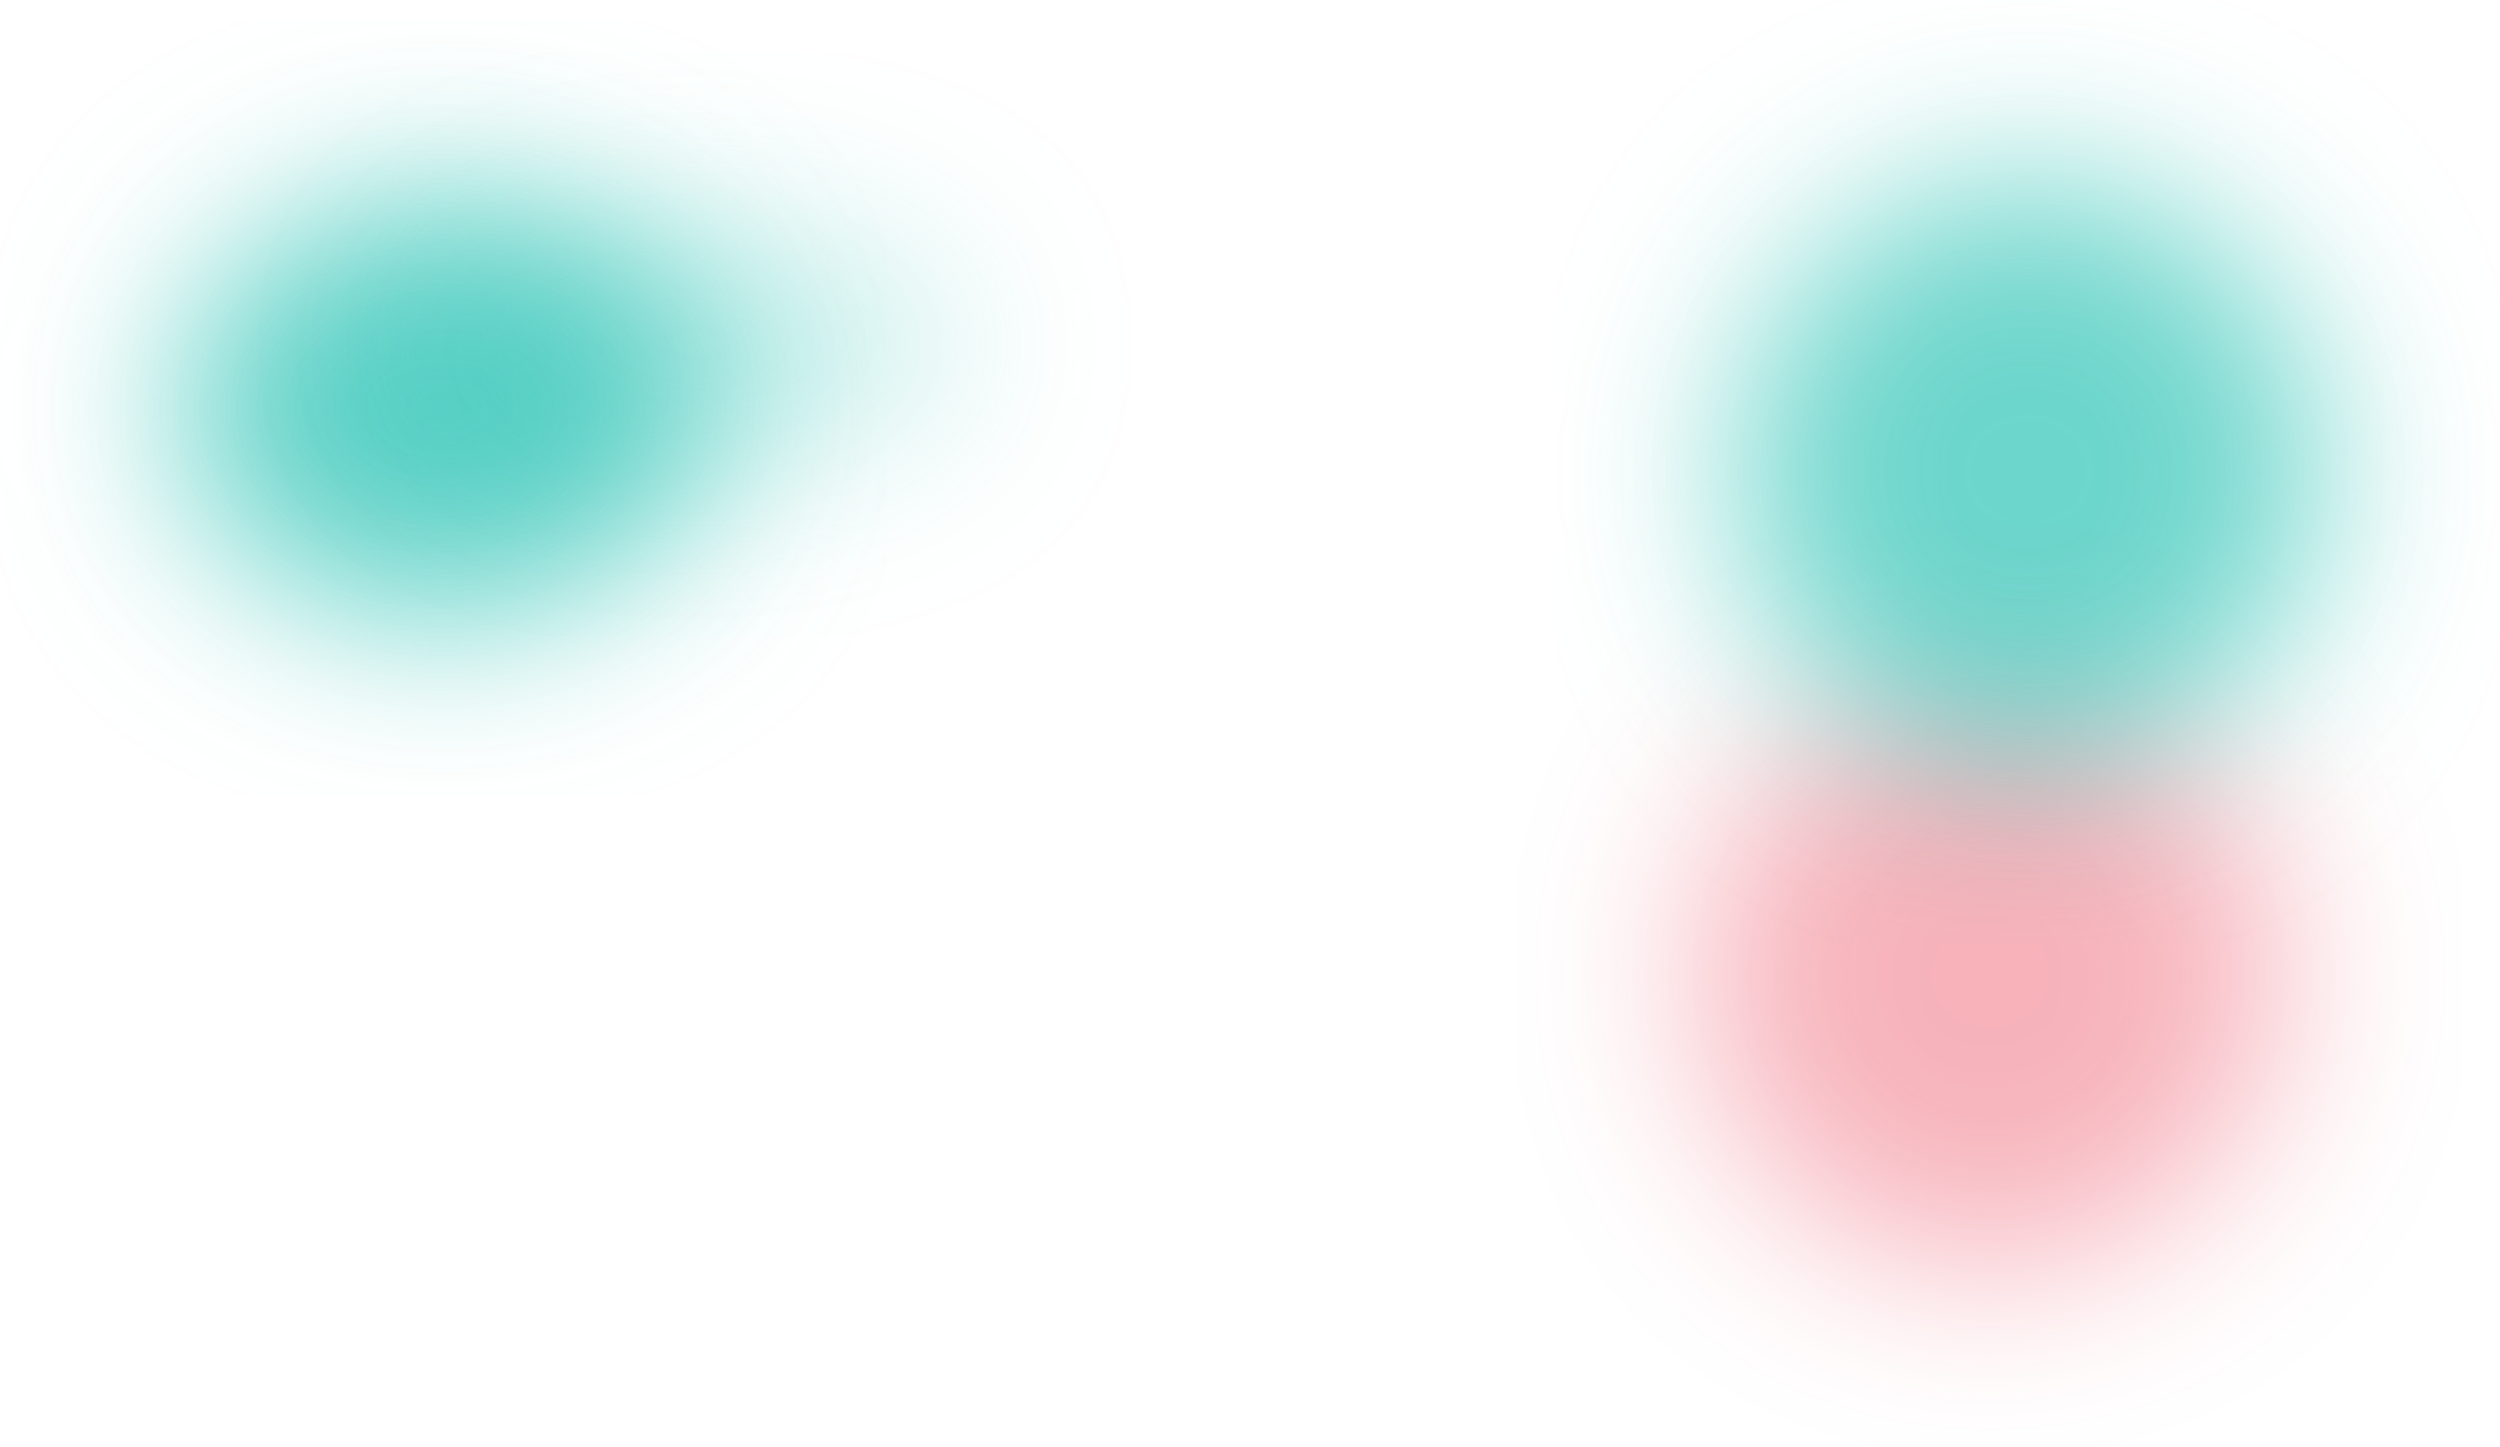
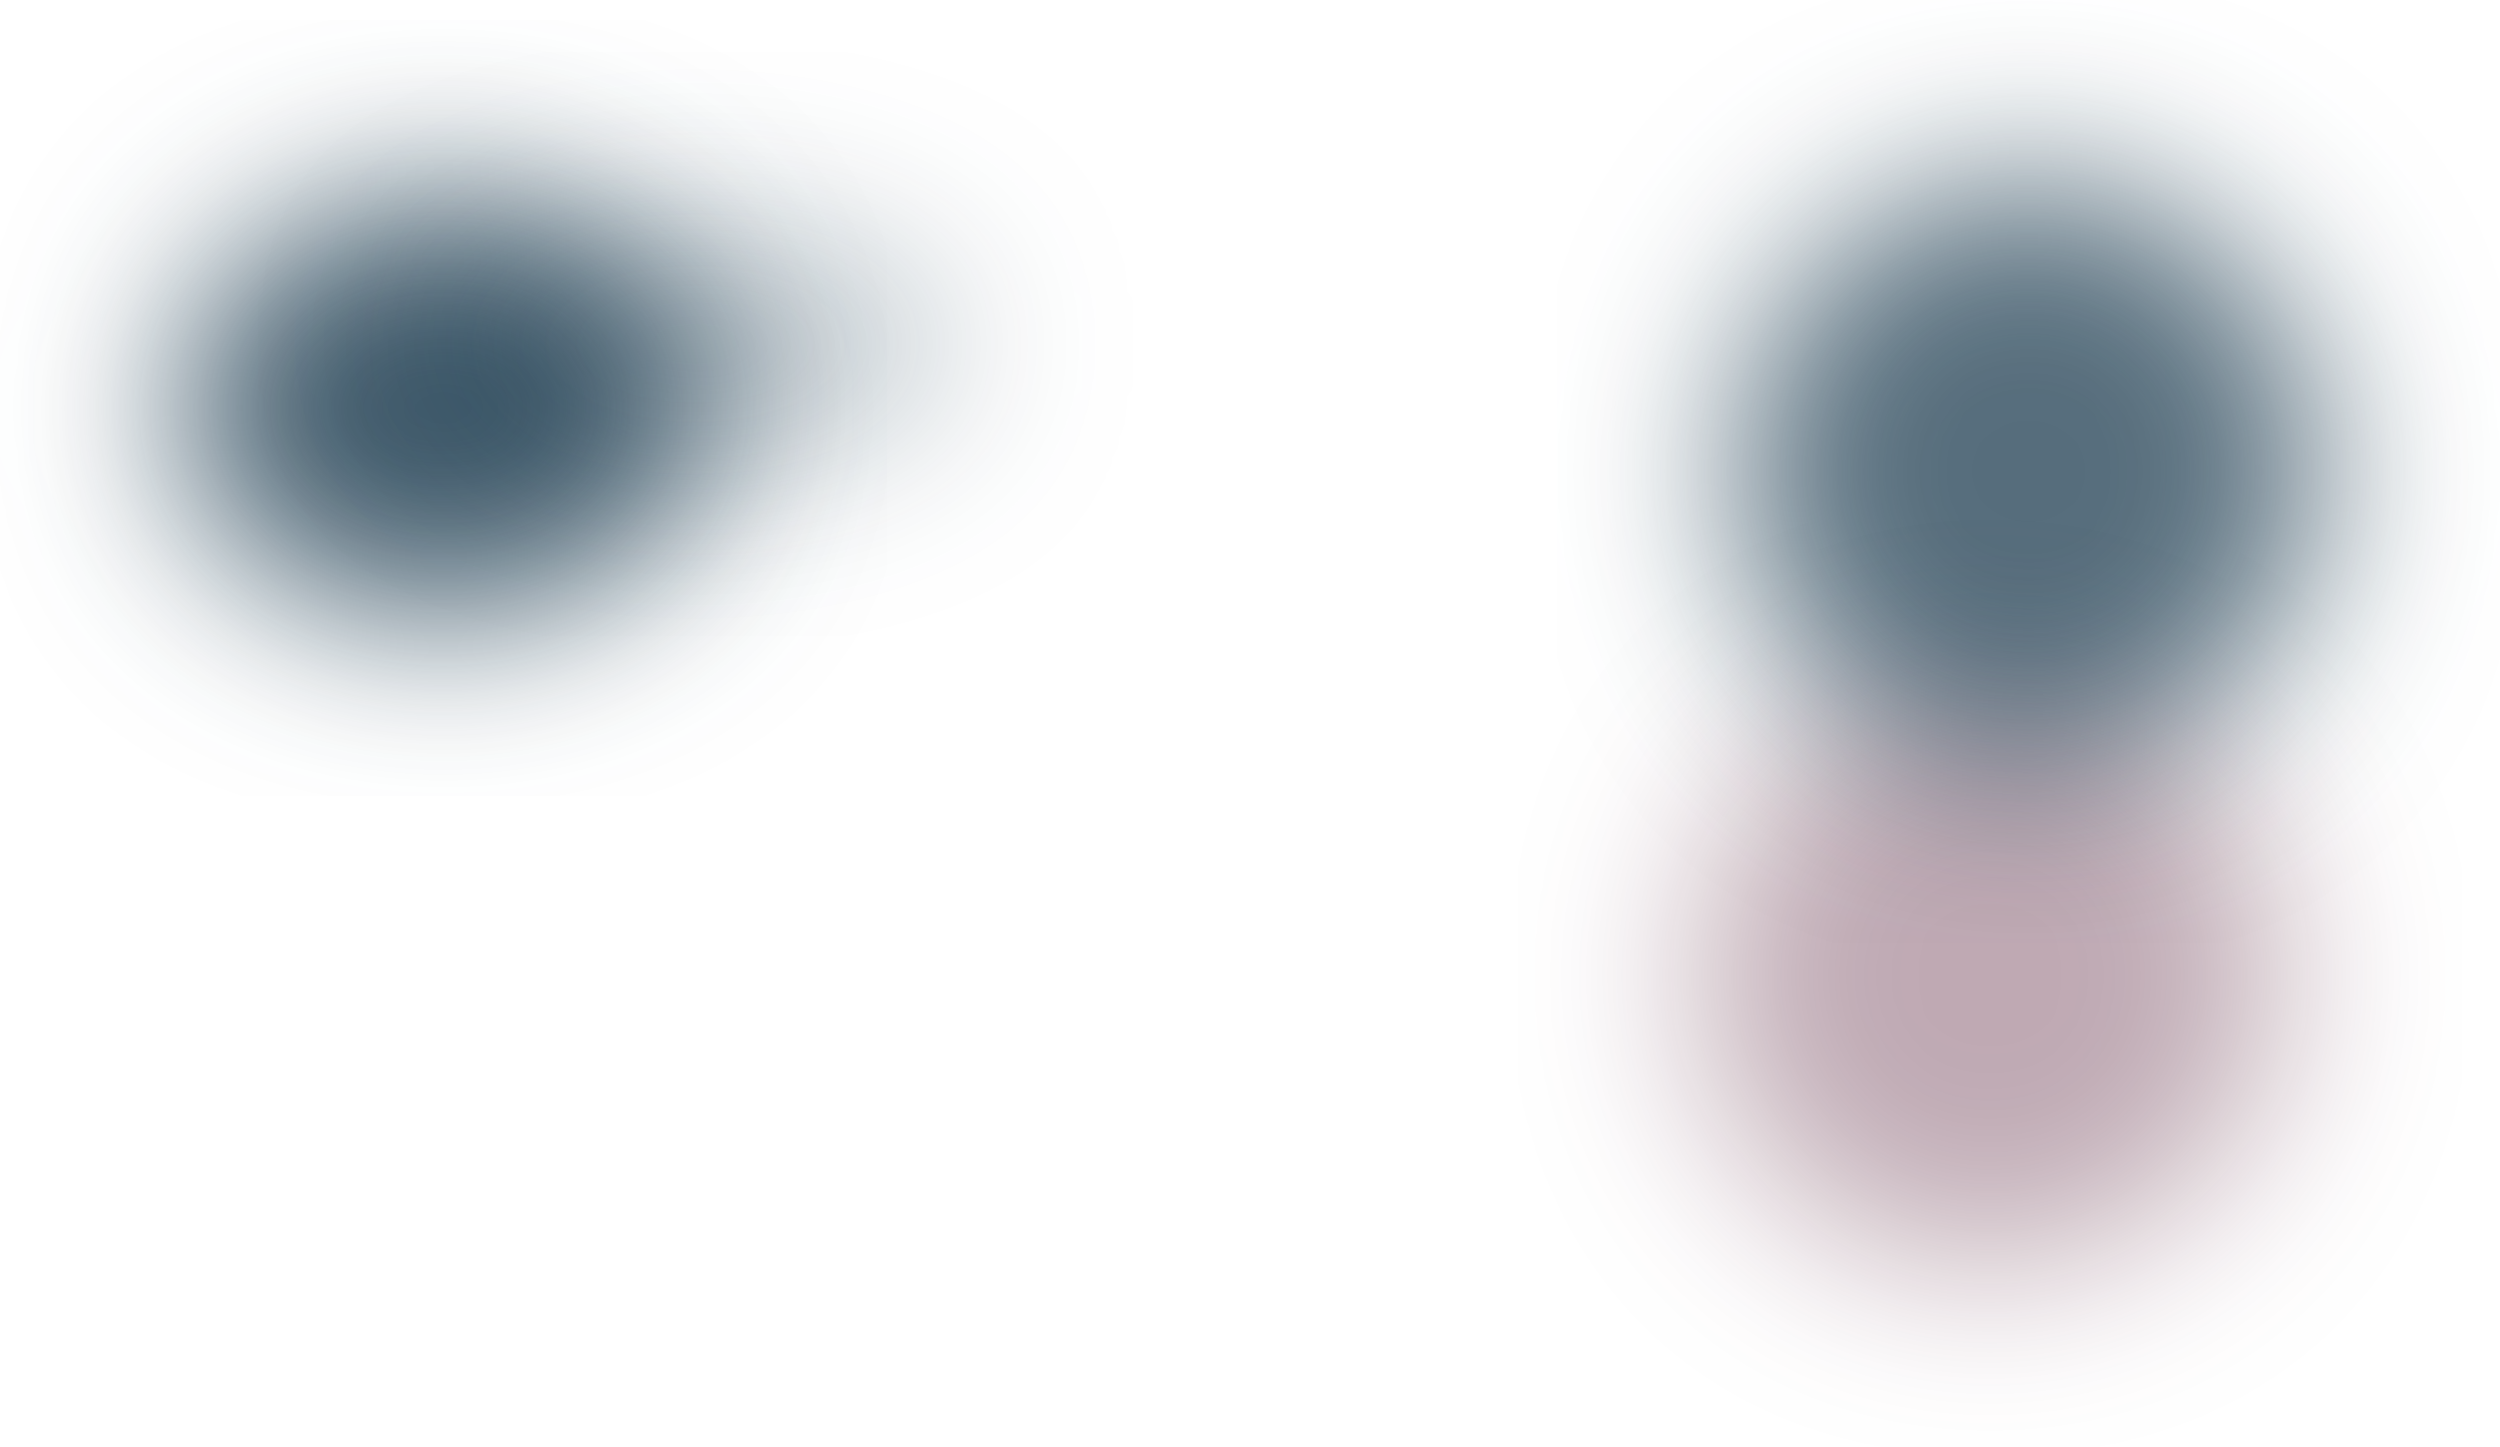
<svg xmlns="http://www.w3.org/2000/svg" fill="none" height="1602" viewBox="0 0 2769 1602" width="2769">
  <filter id="a" color-interpolation-filters="sRGB" filterUnits="userSpaceOnUse" height="1044" width="1044" x="1682" y="558">
    <feFlood flood-opacity="0" result="BackgroundImageFix" />
    <feBlend in="SourceGraphic" in2="BackgroundImageFix" mode="normal" result="shape" />
    <feGaussianBlur result="effect1_foregroundBlur" stdDeviation="100" />
  </filter>
  <filter id="b" color-interpolation-filters="sRGB" filterUnits="userSpaceOnUse" height="1044" width="1044" x="1725" y="0">
    <feFlood flood-opacity="0" result="BackgroundImageFix" />
    <feBlend in="SourceGraphic" in2="BackgroundImageFix" mode="normal" result="shape" />
    <feGaussianBlur result="effect1_foregroundBlur" stdDeviation="100" />
  </filter>
  <filter id="c" color-interpolation-filters="sRGB" filterUnits="userSpaceOnUse" height="858" width="982" x="0" y="23">
    <feFlood flood-opacity="0" result="BackgroundImageFix" />
    <feBlend in="SourceGraphic" in2="BackgroundImageFix" mode="normal" result="shape" />
    <feGaussianBlur result="effect1_foregroundBlur" stdDeviation="100" />
  </filter>
  <filter id="d" color-interpolation-filters="sRGB" filterUnits="userSpaceOnUse" height="646" width="982" x="279" y="58">
    <feFlood flood-opacity="0" result="BackgroundImageFix" />
    <feBlend in="SourceGraphic" in2="BackgroundImageFix" mode="normal" result="shape" />
    <feGaussianBlur result="effect1_foregroundBlur" stdDeviation="100" />
  </filter>
  <g filter="url(#a)" opacity=".34">
-     <circle cx="2204" cy="1080" fill="#e71d36" r="322" />
+     <circle cx="2204" cy="1080" fill="#420420" r="322" />
  </g>
  <g filter="url(#b)" opacity=".7">
-     <circle cx="2247" cy="522" fill="#2ec4b6" r="322" />
+     <circle cx="2247" cy="522" fill="#0e2f44" r="322" />
  </g>
  <g filter="url(#c)" opacity=".8">
-     <ellipse cx="491" cy="452" fill="#2ec4b6" rx="291" ry="229" />
+     <ellipse cx="491" cy="452" fill="#0e2f44" rx="291" ry="229" />
  </g>
  <g filter="url(#d)" opacity=".3">
-     <ellipse cx="770" cy="381" fill="#2ec4b6" rx="291" ry="123" />
+     <ellipse cx="770" cy="381" fill="#0e2f44" rx="291" ry="123" />
  </g>
</svg>
